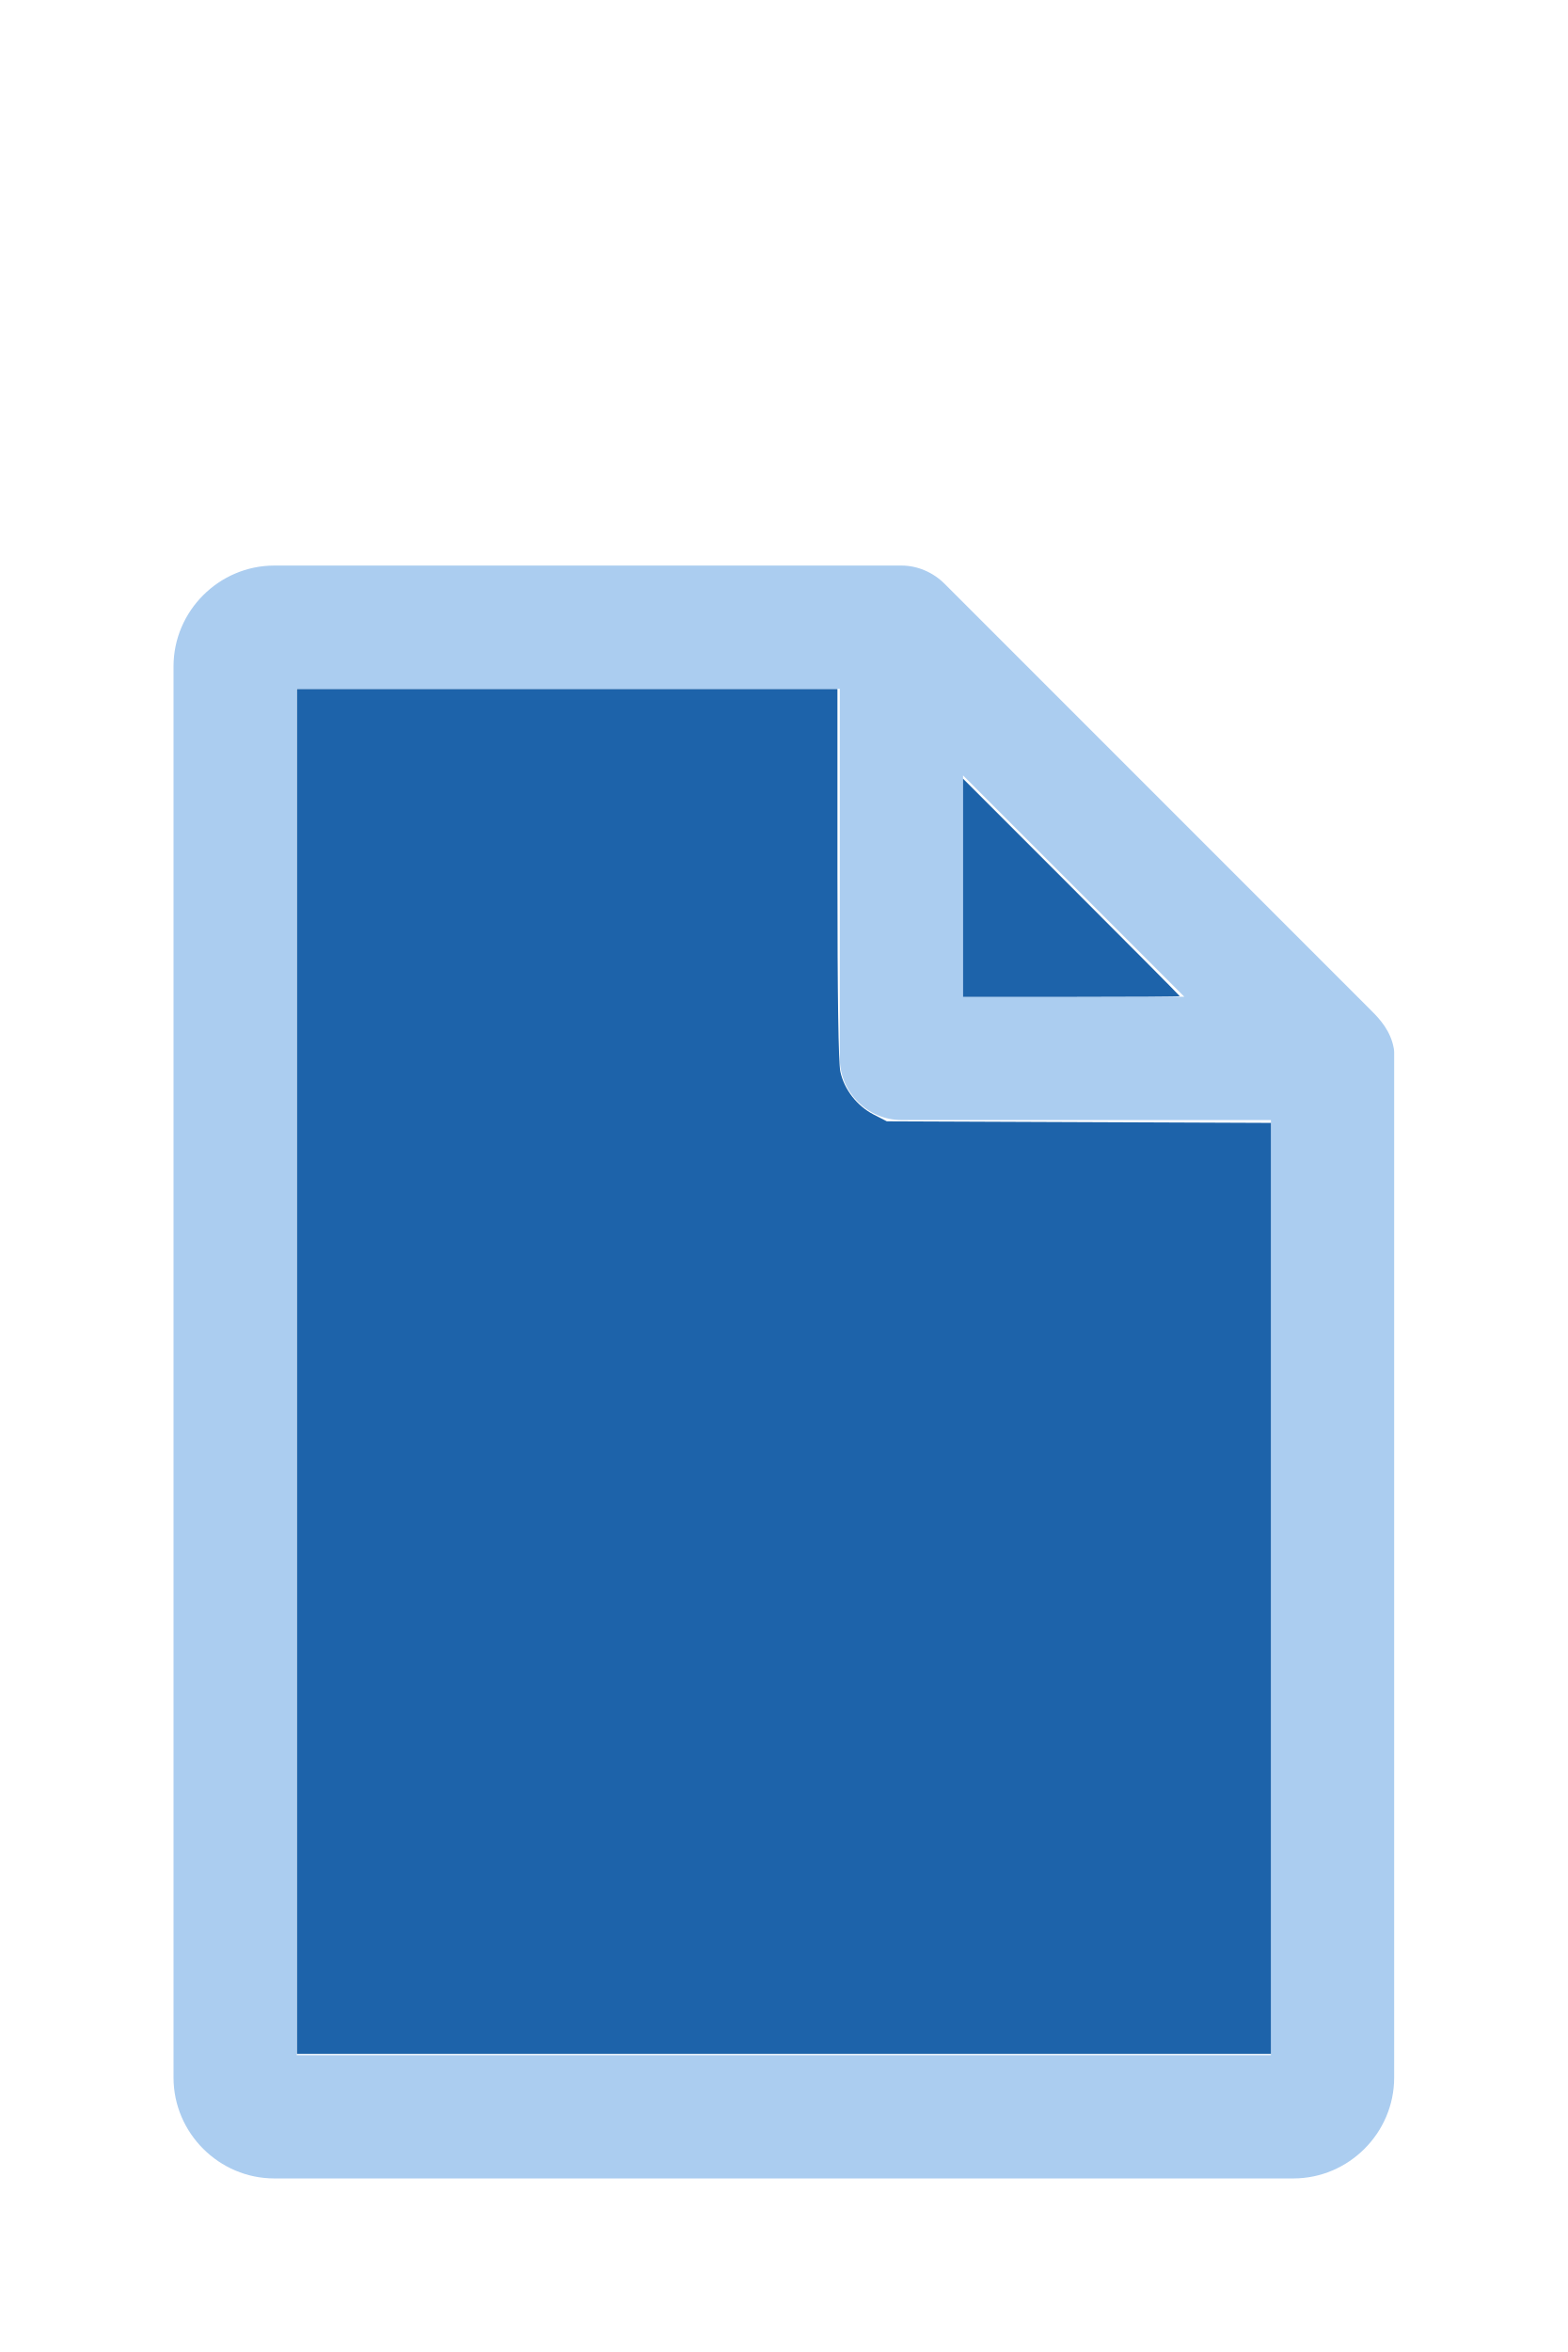
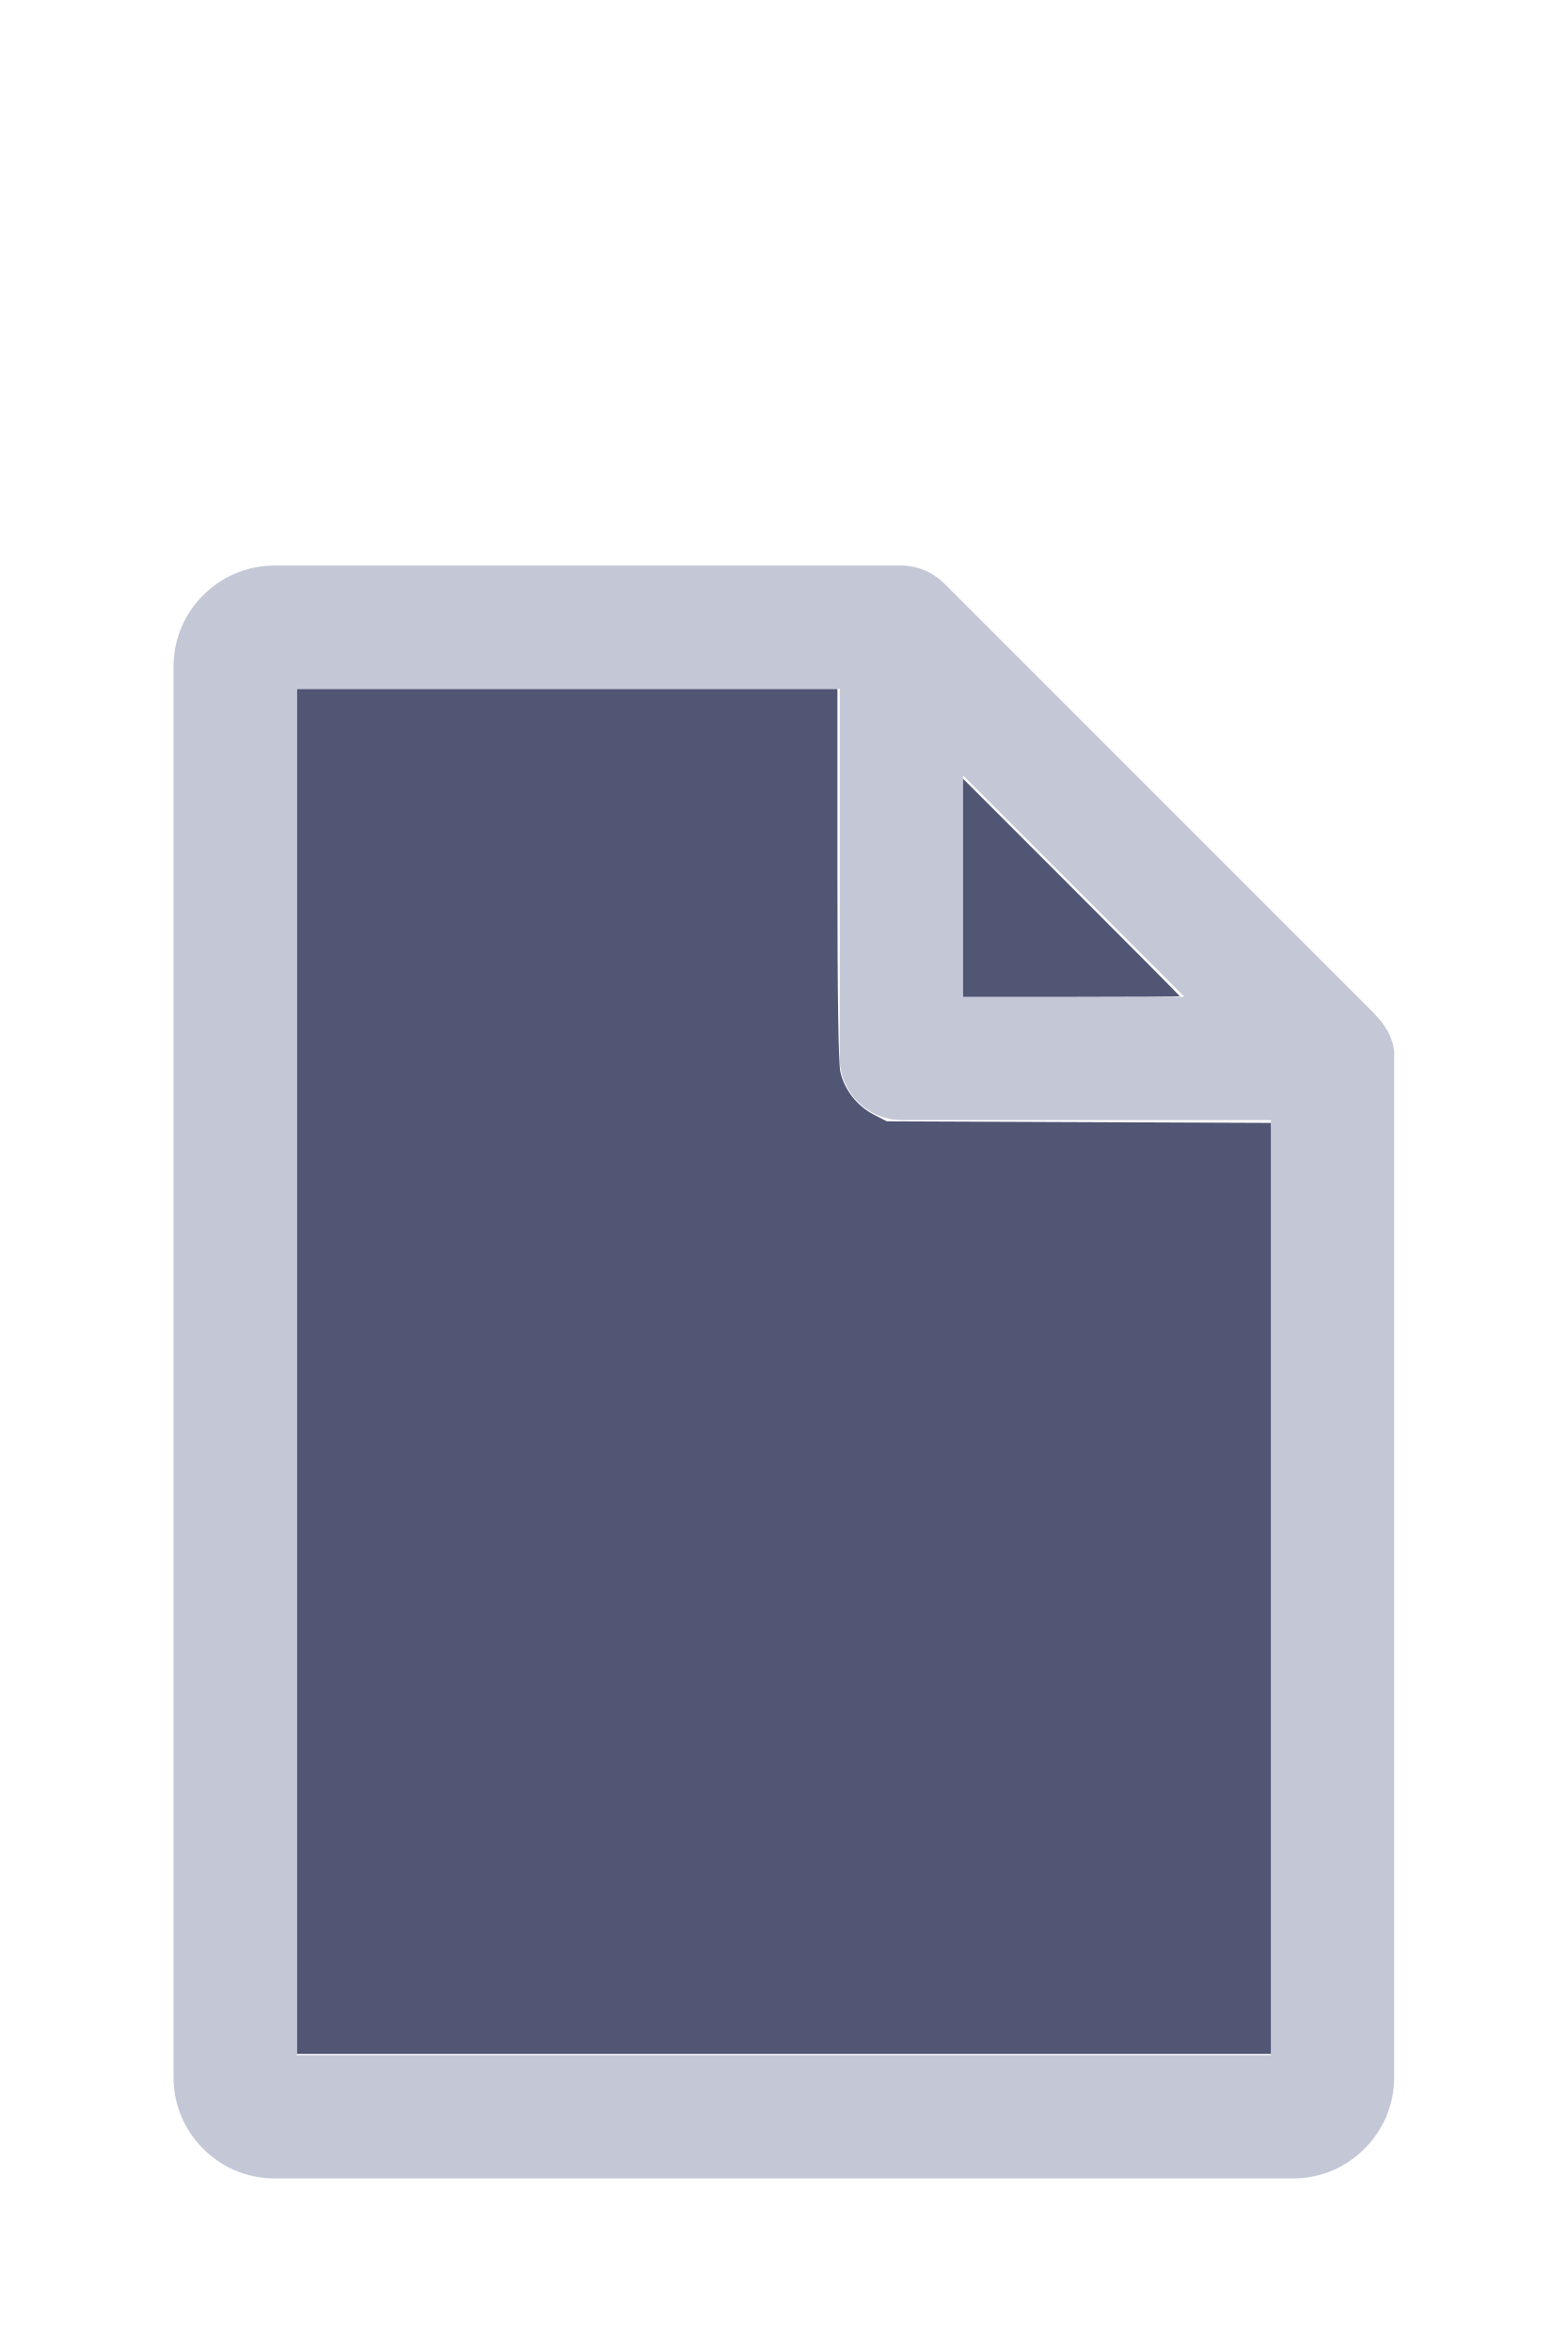
<svg xmlns="http://www.w3.org/2000/svg" version="1.1" width="16" height="24" viewBox="0 0 80 60" id="doc" xml:space="preserve">
-   <g style="fill:#ABCDF0">
+   <g style="fill:#C4C7D6">
    <path d="m 14,-1.145 c -2.824,0 -5.145,2.32 -5.145,5.145 v 72 c 0,2.824 2.32,5.145 5.145,5.145 h 52 c 2.824,0 5.145,-2.32 5.145,-5.145 V 23.699 a 1.145,1.145 0 0 0 -0.016,-0.188 C 70.978,22.605 70.406,21.99 70.008,21.592 L 48.209,-0.209 C 47.606,-0.812 46.805,-1.145 46,-1.145 Z m 1.145,6.289 H 42.855 V 24 c 0,1.724 1.42,3.145 3.145,3.145 H 64.855 V 74.855 H 15.145 Z m 34,4.418 L 60.438,20.855 H 49.145 Z" />
  </g>
-   <g style="fill:#1D63AA;stroke-width:0">
+   <g style="fill:#515675;stroke-width:0">
    <path d="M 3.031,13.993 V 7.031 h 2.758 2.758 v 1.883 c 0,1.258 0.01,1.929 0.03,2.022 0.039,0.181 0.169,0.348 0.338,0.436 l 0.136,0.07 1.96,0.008 1.96,0.008 v 4.75 4.75 H 8 3.031 Z" transform="matrix(5,0,0,5,0,-30)" />
    <path d="M 9.829,9.058 V 7.946 l 1.106,1.106 c 0.608,0.608 1.106,1.109 1.106,1.113 0,0.004 -0.498,0.007 -1.106,0.007 H 9.829 Z" transform="matrix(5,0,0,5,0,-30)" />
  </g>
</svg>
